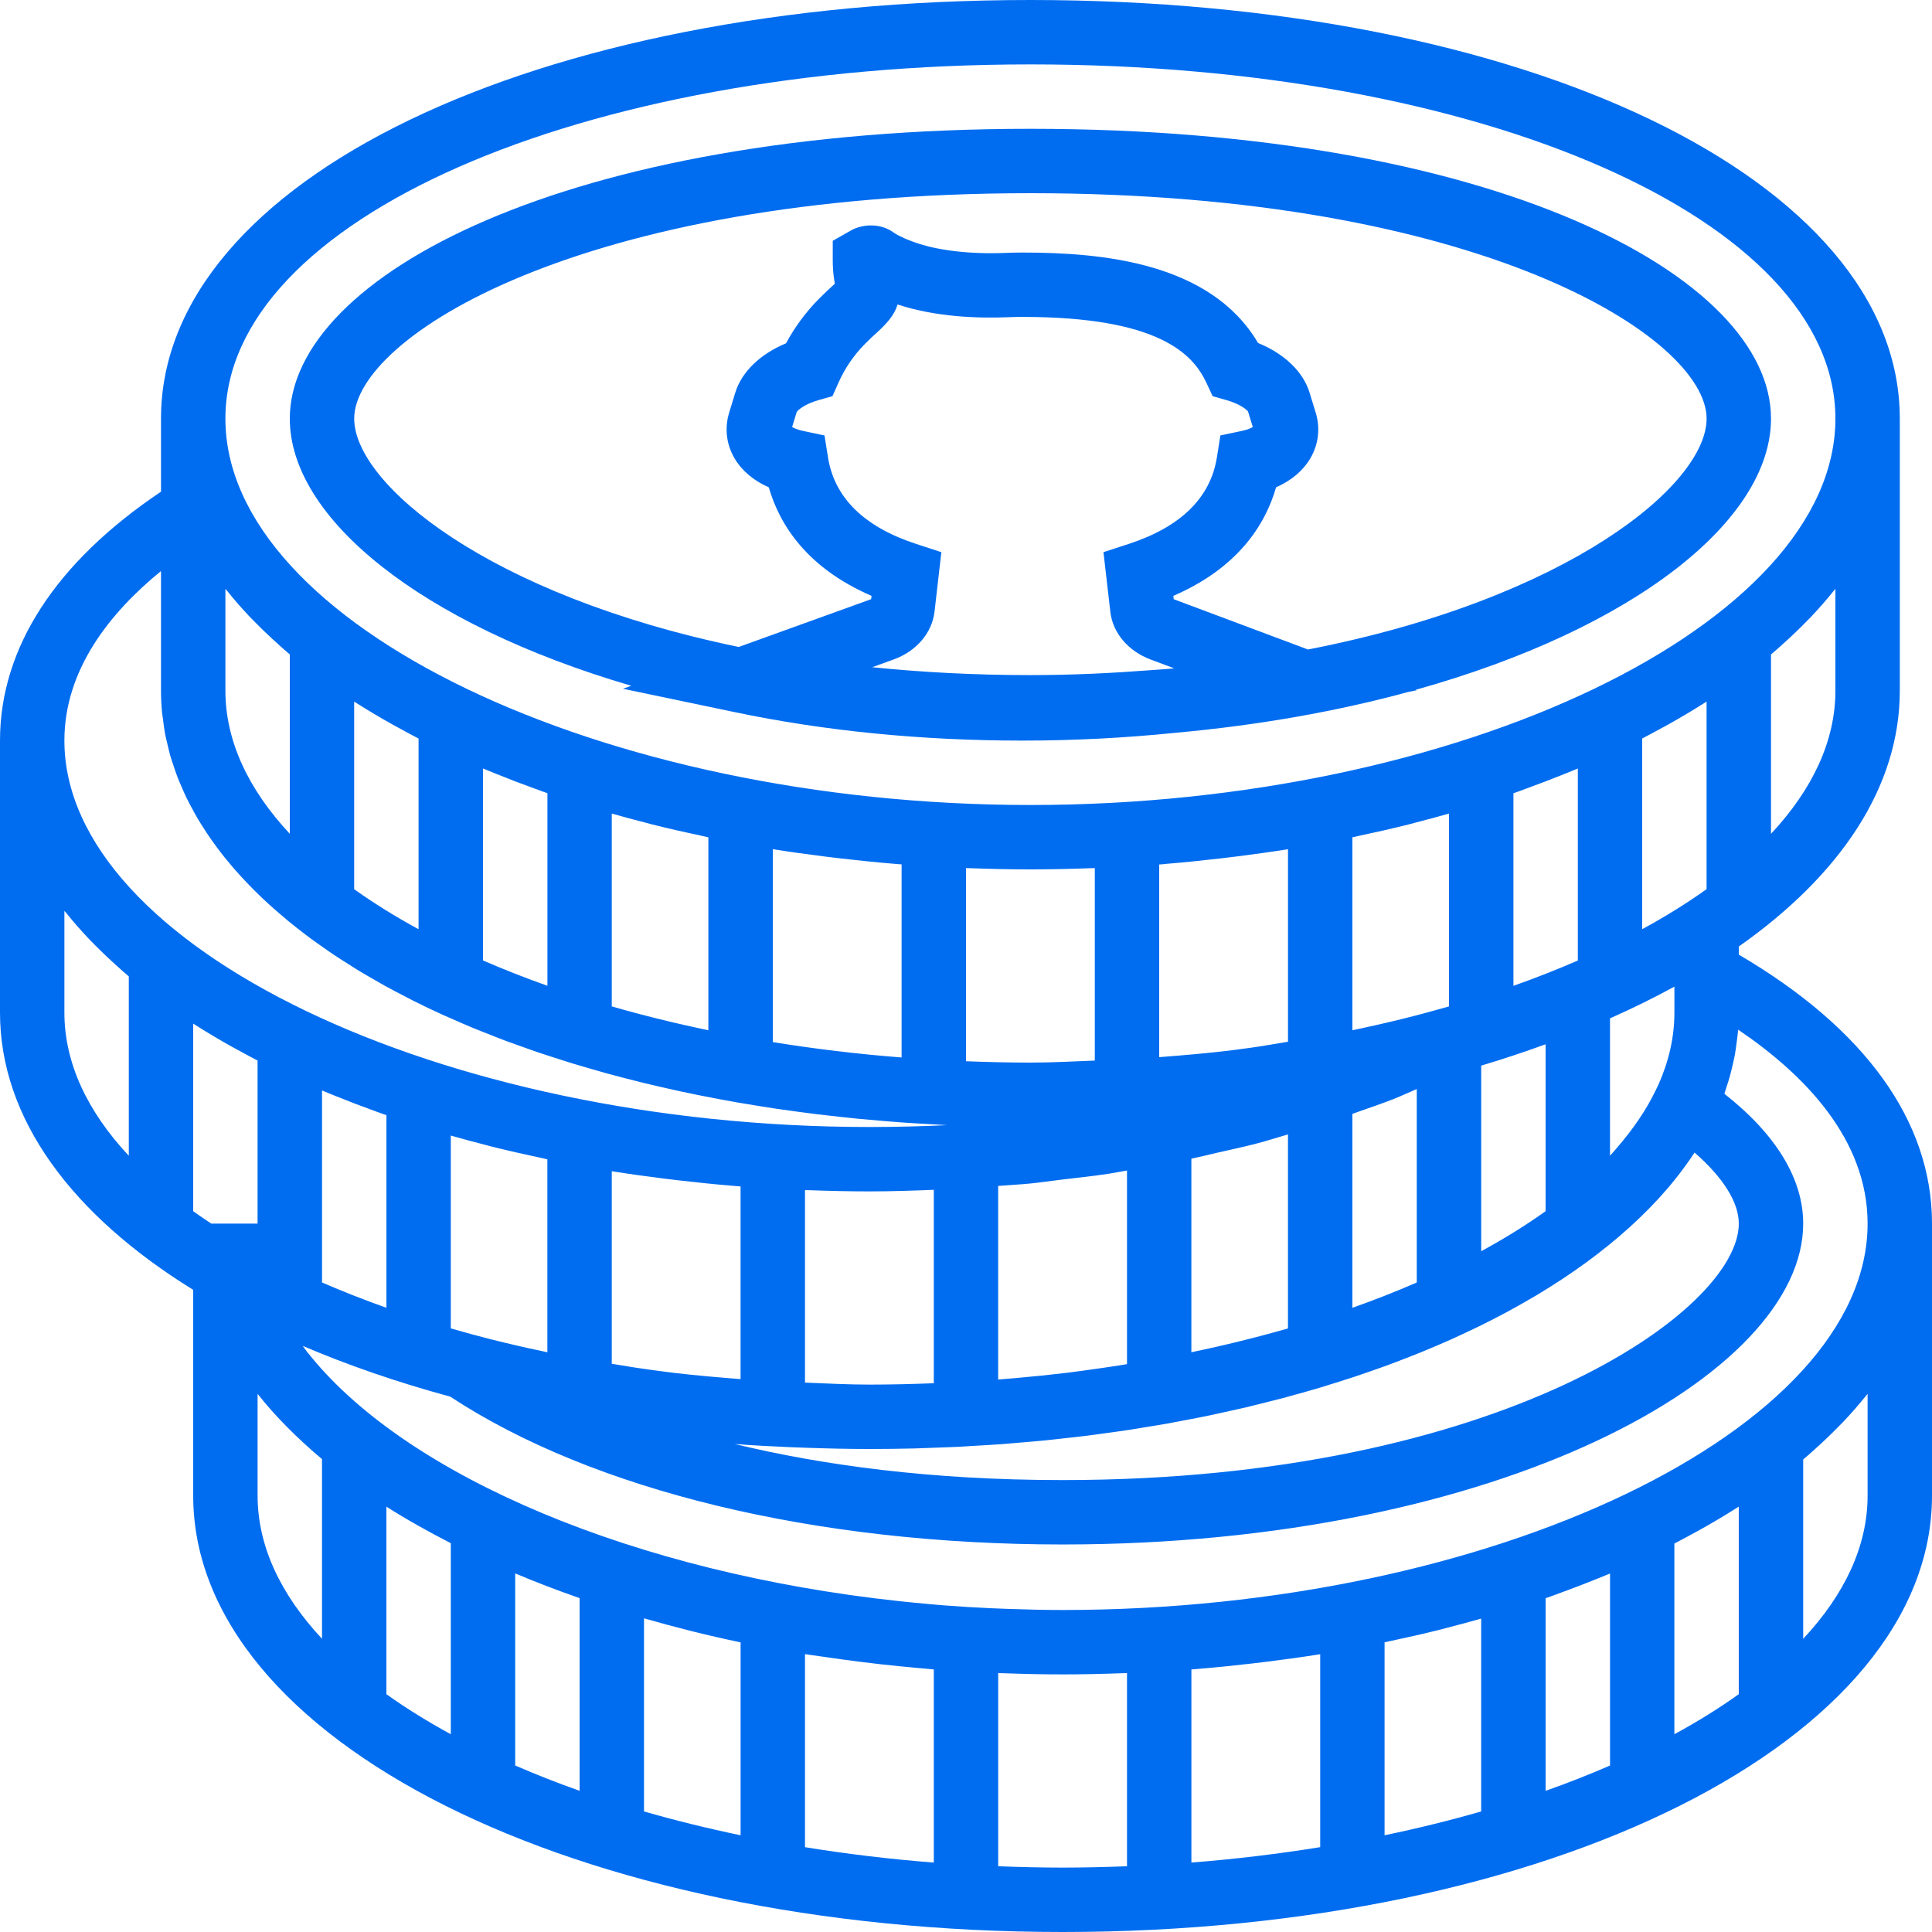
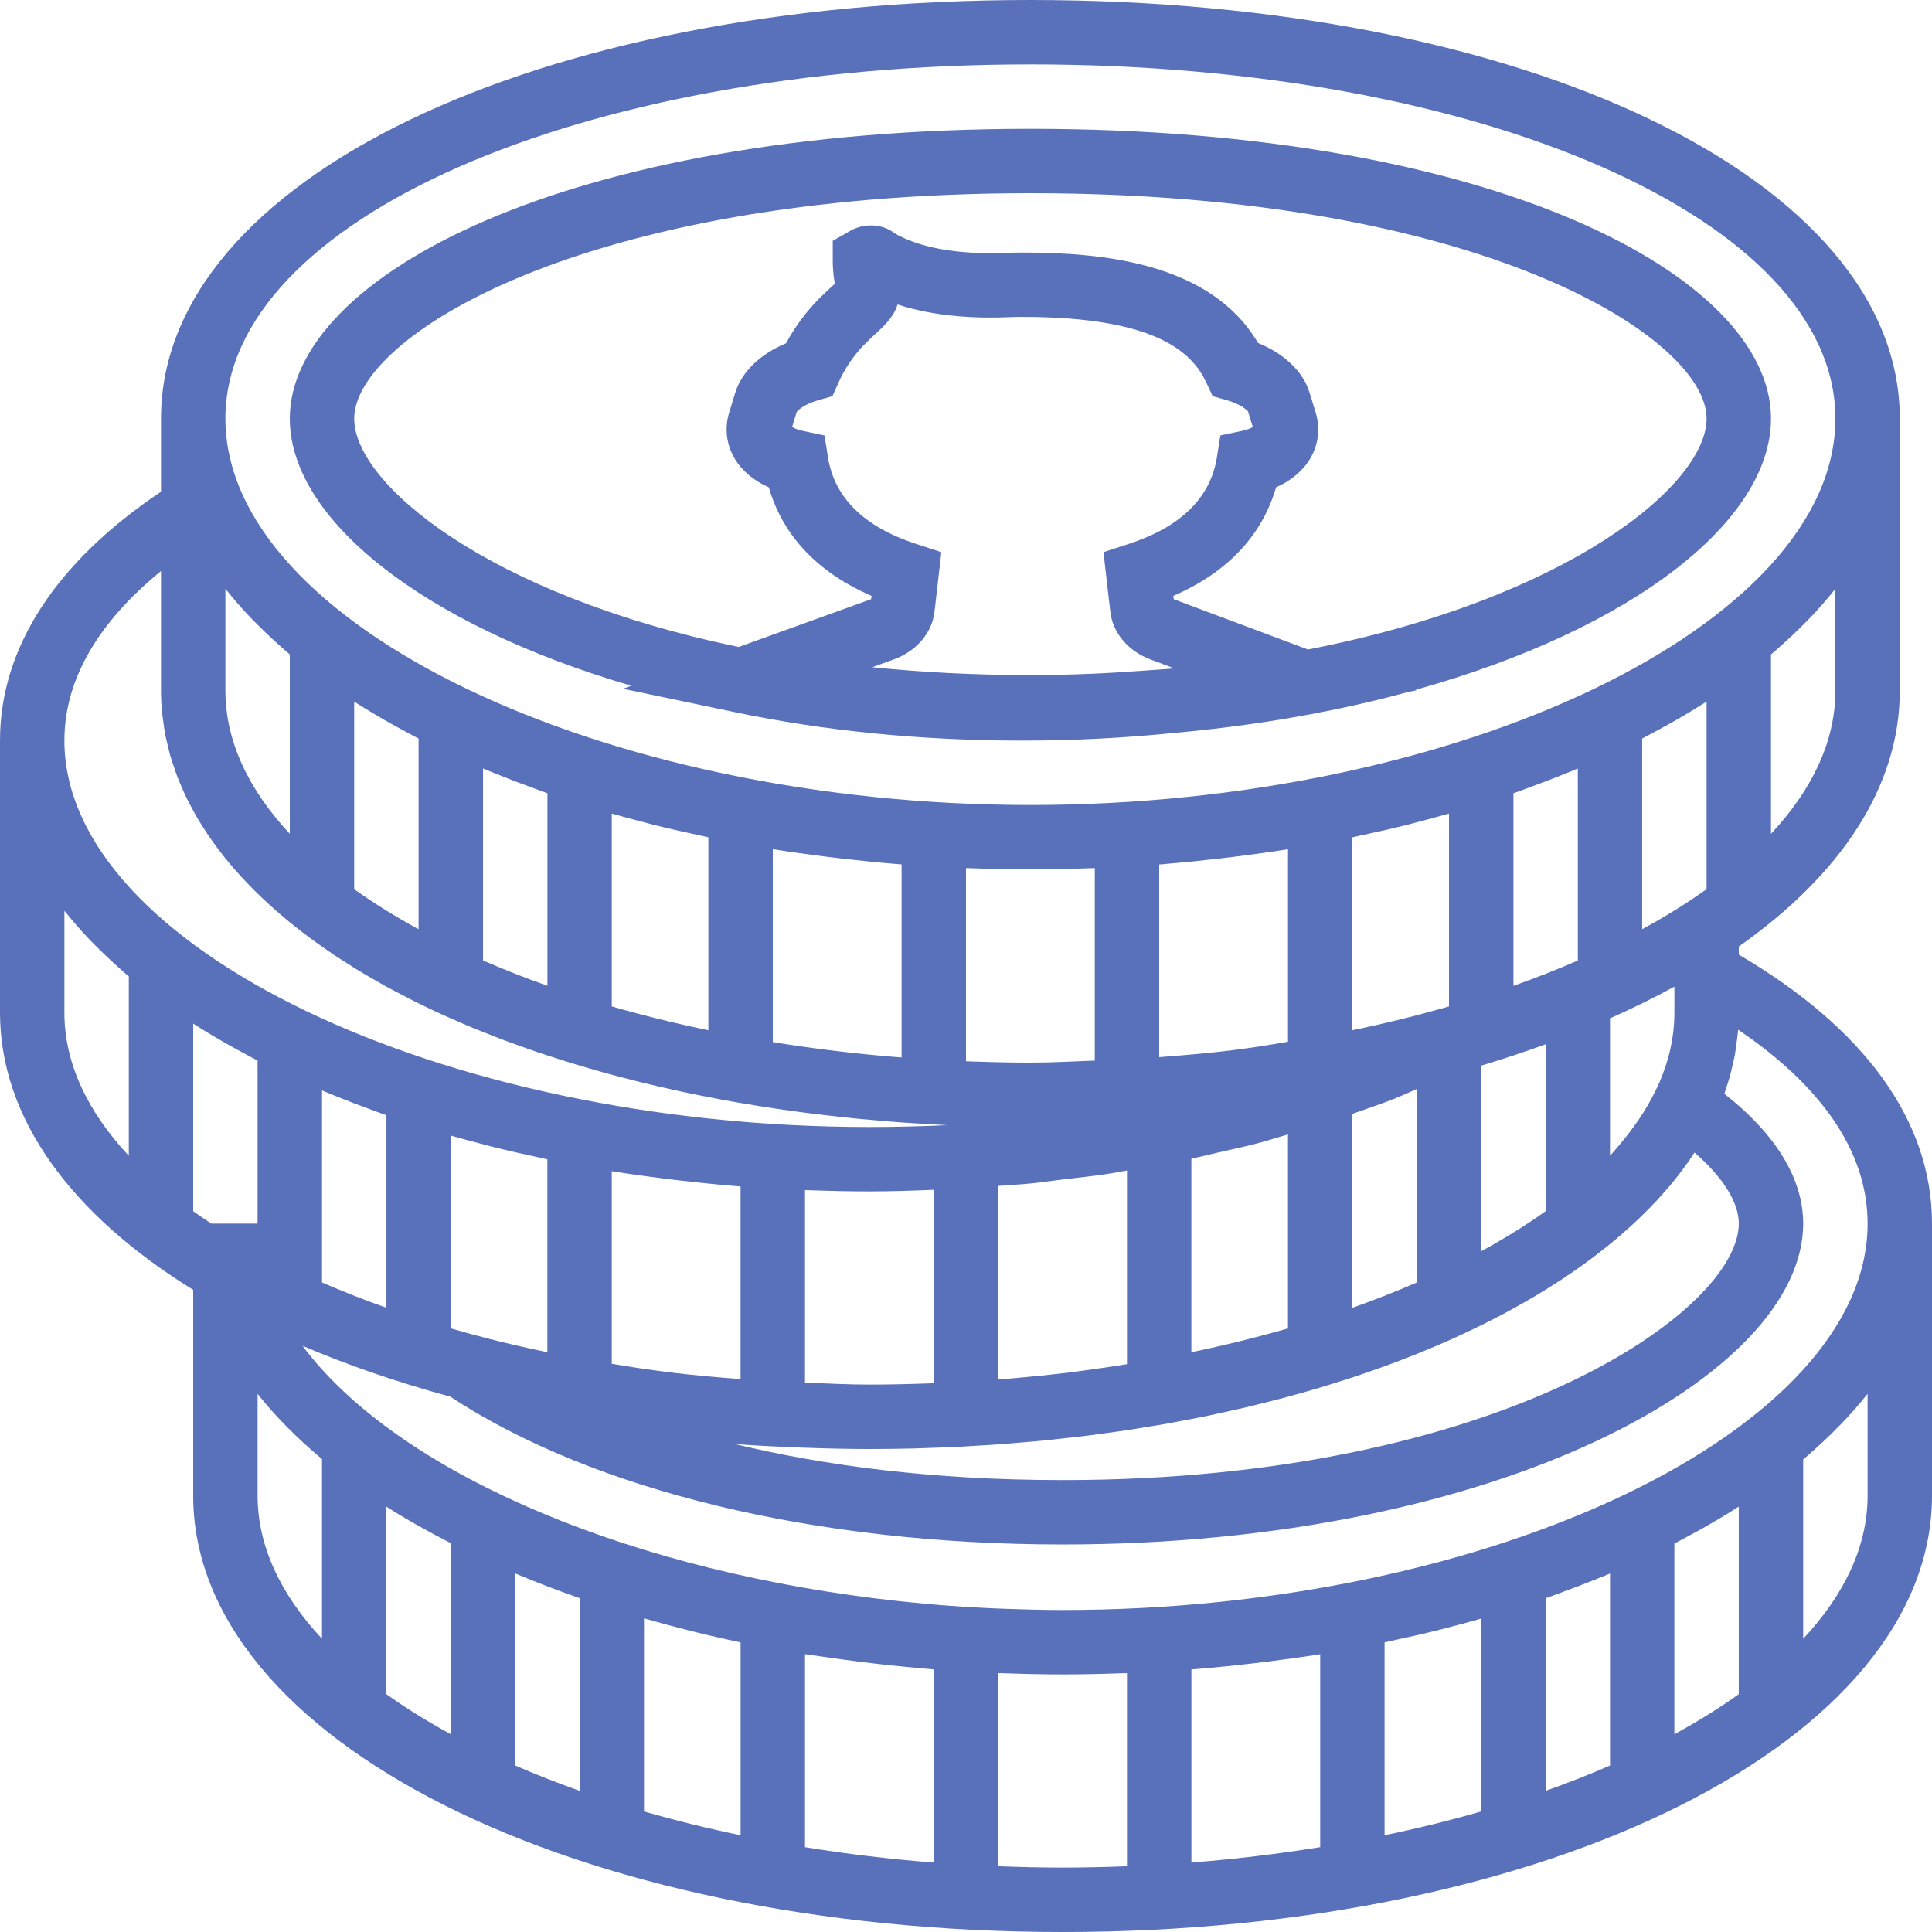
<svg xmlns="http://www.w3.org/2000/svg" version="1.1" id="Capa_1" x="0px" y="0px" viewBox="0 0 60 60" style="enable-background:new 0 0 60 60;" xml:space="preserve" width="512px" height="512px">
  <g>
-     <path d="M19.603,21.297l-0.257,0.093l3.45,0.722C25.606,22.702,28.621,23,31.753,23c1.615,0,3.197-0.084,4.737-0.241   c2.638-0.238,5.064-0.677,7.235-1.267l0.273-0.056l-0.034-0.013C50.783,19.518,55,16.143,55,13c0-4.424-8.603-9-23-9S9,8.576,9,13   C9,16.076,13.04,19.372,19.603,21.297z M28.46,16.895c-1.623-0.529-2.546-1.435-2.746-2.692l-0.108-0.679l-0.673-0.143   c-0.161-0.034-0.269-0.082-0.333-0.12l0.141-0.462c0.036-0.066,0.253-0.25,0.663-0.368l0.449-0.128l0.19-0.426   c0.198-0.444,0.472-0.845,0.813-1.19c0.15-0.152,0.274-0.265,0.374-0.356c0.329-0.3,0.544-0.551,0.646-0.875   c1.19,0.393,2.521,0.434,3.443,0.395c0.143-0.006,0.288-0.009,0.436-0.009c4.261,0,5.301,1.169,5.712,2.048l0.193,0.414   l0.439,0.125c0.412,0.117,0.631,0.302,0.66,0.352l0.148,0.481c-0.064,0.038-0.172,0.085-0.333,0.119L37.9,13.523l-0.108,0.68   c-0.2,1.257-1.124,2.163-2.746,2.692l-0.777,0.253l0.214,1.858c0.076,0.65,0.554,1.215,1.249,1.475l0.734,0.275   c-0.24,0.026-0.489,0.036-0.732,0.057c-1.193,0.091-2.426,0.153-3.735,0.153c-1.74,0-3.376-0.089-4.911-0.245l0.661-0.239   c0.709-0.256,1.197-0.825,1.273-1.484l0.213-1.85L28.46,16.895z M32,6c13.982,0,21,4.488,21,7c0,2.06-4.316,5.6-12.379,7.171   l-4.17-1.562l-0.012-0.104c2.005-0.868,2.854-2.203,3.191-3.371c0.47-0.206,0.837-0.515,1.064-0.9   c0.255-0.434,0.314-0.94,0.165-1.424l-0.189-0.616c-0.201-0.654-0.786-1.211-1.6-1.542c-1.476-2.507-4.854-2.809-7.317-2.809   c-0.175,0-0.348,0.004-0.518,0.011c-1.118,0.045-2.13-0.074-2.852-0.337c-0.407-0.148-0.569-0.251-0.619-0.288   c-0.416-0.308-0.952-0.268-1.299-0.093l-0.603,0.342v0.616c0,0.193,0.014,0.423,0.057,0.675c0.002,0.015,0.005,0.03,0.007,0.044   c-0.015,0.013-0.031,0.027-0.047,0.042c-0.119,0.109-0.267,0.244-0.446,0.425c-0.407,0.412-0.75,0.875-1.022,1.382   c-0.801,0.332-1.376,0.884-1.576,1.531l-0.189,0.617c-0.148,0.484-0.09,0.99,0.166,1.424c0.227,0.385,0.594,0.694,1.063,0.9   c0.337,1.168,1.187,2.503,3.191,3.371l-0.012,0.103l-4.112,1.484C15.155,18.481,11,15.024,11,13C11,10.488,18.018,6,32,6z" fill="#006DF0" />
-     <path d="M54,29.647v-0.252c3.155-2.219,5-4.954,5-7.947V13C59,5.589,47.393,0,32,0S5,5.589,5,13v2.27C1.738,17.456,0,20.116,0,23   v8.448c0,3.297,2.235,6.283,6,8.609v6.391C6,54.047,17.86,60,33,60s27-5.953,27-13.552V38C60,34.815,57.914,31.941,54,29.647z    M58,38c0,6.393-11.682,12-25,12c-0.575,0-1.146-0.015-1.714-0.035c-0.169-0.006-0.338-0.012-0.507-0.02   c-0.495-0.022-0.987-0.052-1.475-0.09c-0.318-0.025-0.633-0.055-0.948-0.086c-0.139-0.013-0.278-0.028-0.416-0.042   c-8.227-0.885-15.225-3.852-18.286-7.6c-0.04-0.05-0.083-0.099-0.122-0.15c-0.046-0.059-0.087-0.119-0.132-0.179   c1.407,0.6,2.938,1.13,4.581,1.575C18.42,46.293,25.327,47.965,33,47.965c13.554,0,23-5.252,23-9.965   c0-1.389-0.844-2.772-2.448-4.032c0.026-0.071,0.044-0.144,0.068-0.216c0.034-0.104,0.069-0.207,0.098-0.311   c0.034-0.121,0.062-0.242,0.09-0.364c0.024-0.105,0.049-0.21,0.069-0.316c0.023-0.123,0.038-0.247,0.054-0.37   c0.014-0.107,0.029-0.213,0.039-0.32c0.003-0.031,0.009-0.062,0.011-0.093C56.05,33.377,58,35.39,58,38z M37.131,51.836   c0.03-0.002,0.059-0.006,0.089-0.008c0.574-0.047,1.139-0.106,1.7-0.171c0.145-0.017,0.289-0.034,0.433-0.052   c0.555-0.07,1.106-0.145,1.647-0.232v5.992c-1.293,0.209-2.629,0.371-4,0.478v-5.997C37.043,51.842,37.087,51.84,37.131,51.836z    M43,51.005c0.057-0.012,0.11-0.026,0.166-0.038c0.538-0.114,1.07-0.234,1.59-0.365c0.068-0.017,0.134-0.036,0.202-0.054   c0.351-0.09,0.699-0.184,1.041-0.281v5.989c-0.961,0.277-1.963,0.524-3,0.74V51.005z M48,49.634   c0.054-0.019,0.107-0.037,0.16-0.056c0.076-0.027,0.148-0.055,0.224-0.082c0.413-0.149,0.817-0.305,1.214-0.465   c0.113-0.046,0.226-0.091,0.337-0.137c0.022-0.009,0.044-0.018,0.066-0.027v5.963c-0.638,0.277-1.304,0.54-2,0.786V49.634z    M52,47.936c0.172-0.088,0.338-0.18,0.505-0.27c0.097-0.052,0.194-0.104,0.289-0.157c0.386-0.216,0.761-0.438,1.12-0.666   c0.028-0.018,0.057-0.035,0.085-0.053v5.825c-0.608,0.434-1.276,0.85-2,1.243V47.936z M12,46.79c0.623,0.399,1.298,0.774,2,1.135   v5.933c-0.724-0.394-1.392-0.809-2-1.243V46.79z M6,31.79c0.028,0.018,0.057,0.035,0.085,0.053c0.36,0.228,0.734,0.45,1.12,0.666   c0.095,0.053,0.193,0.105,0.289,0.157c0.167,0.091,0.333,0.182,0.505,0.27V38H6.562C6.369,37.873,6.182,37.745,6,37.615V31.79z    M10.403,34.03c0.396,0.161,0.8,0.316,1.214,0.465c0.075,0.027,0.148,0.056,0.224,0.082c0.053,0.019,0.107,0.037,0.16,0.056v5.981   c-0.696-0.246-1.362-0.509-2-0.786v-5.963c0.022,0.009,0.044,0.018,0.066,0.027C10.177,33.94,10.29,33.985,10.403,34.03z    M15.243,35.601c0.52,0.131,1.052,0.251,1.59,0.365c0.056,0.012,0.11,0.026,0.166,0.038v5.991c-0.057-0.012-0.114-0.024-0.17-0.036   c-0.537-0.113-1.065-0.235-1.584-0.366c-0.423-0.107-0.837-0.221-1.245-0.338v-5.989c0.342,0.098,0.69,0.191,1.041,0.281   C15.109,35.565,15.175,35.584,15.243,35.601z M21.079,36.657c0.561,0.065,1.127,0.124,1.7,0.171   c0.03,0.002,0.059,0.006,0.089,0.008c0.043,0.003,0.087,0.006,0.131,0.009v5.984c-0.688-0.053-1.373-0.112-2.048-0.191   c-0.326-0.038-0.647-0.085-0.969-0.129c-0.332-0.046-0.655-0.104-0.983-0.156v-5.98c0.541,0.087,1.092,0.163,1.647,0.232   C20.791,36.623,20.935,36.64,21.079,36.657z M27,37c0.671,0,1.336-0.023,2-0.049v6.007c-0.021,0.001-0.042,0.002-0.063,0.002   C28.295,42.984,27.651,43,27,43c-0.67,0-1.334-0.036-2-0.062V36.96c0.044,0.002,0.09,0.001,0.134,0.003   C25.751,36.985,26.372,37,27,37z M7,18.289c0.016,0.02,0.035,0.039,0.051,0.058c0.222,0.277,0.461,0.55,0.715,0.818   c0.057,0.06,0.117,0.118,0.175,0.177c0.226,0.229,0.463,0.454,0.711,0.676c0.059,0.053,0.115,0.106,0.176,0.158   C8.886,20.226,8.942,20.275,9,20.323v5.571c-1.285-1.376-2-2.881-2-4.446V18.289z M11,21.79c0.028,0.018,0.057,0.035,0.085,0.053   c0.36,0.228,0.734,0.45,1.12,0.666c0.095,0.053,0.193,0.105,0.289,0.157c0.167,0.091,0.333,0.182,0.505,0.27v5.922   c-0.724-0.394-1.392-0.809-2-1.243V21.79z M15,23.866c0.022,0.009,0.044,0.018,0.066,0.027c0.111,0.047,0.224,0.092,0.337,0.137   c0.396,0.161,0.8,0.316,1.214,0.465c0.075,0.027,0.148,0.056,0.224,0.082c0.053,0.019,0.107,0.037,0.16,0.056v5.981   c-0.696-0.246-1.362-0.509-2-0.786V23.866z M19,25.266c0.342,0.098,0.69,0.191,1.041,0.281c0.068,0.018,0.134,0.037,0.202,0.054   c0.52,0.131,1.052,0.251,1.59,0.365c0.056,0.012,0.11,0.026,0.166,0.038v5.991c-1.037-0.216-2.039-0.463-3-0.74V25.266z M24,26.372   c0.541,0.087,1.092,0.163,1.647,0.232c0.144,0.018,0.288,0.035,0.433,0.052c0.561,0.065,1.127,0.124,1.7,0.171   c0.03,0.002,0.059,0.006,0.089,0.008c0.043,0.003,0.087,0.006,0.131,0.009v5.997c-1.371-0.107-2.707-0.268-4-0.478V26.372z M32,27   c0.628,0,1.249-0.015,1.866-0.037c0.044-0.002,0.09-0.001,0.134-0.003v5.977C33.334,32.963,32.671,33,32,33   c-0.673,0-1.339-0.017-2-0.042V26.96c0.044,0.002,0.09,0.001,0.134,0.003C30.751,26.985,31.372,27,32,27z M36.22,26.828   c0.574-0.047,1.139-0.106,1.7-0.171c0.145-0.017,0.289-0.034,0.433-0.052c0.555-0.07,1.106-0.145,1.647-0.232v5.979   c-0.376,0.06-0.744,0.13-1.126,0.182c-0.2,0.027-0.398,0.056-0.6,0.081c-0.749,0.092-1.51,0.157-2.274,0.216v-5.984   c0.043-0.003,0.087-0.006,0.131-0.009C36.161,26.834,36.19,26.83,36.22,26.828z M43.757,25.601   c0.068-0.017,0.134-0.036,0.202-0.054c0.351-0.09,0.699-0.184,1.041-0.281v5.989c-0.128,0.037-0.257,0.073-0.386,0.108   c-0.001,0-0.003,0-0.004,0.001c-0.224,0.062-0.45,0.124-0.678,0.183c-0.551,0.142-1.111,0.273-1.681,0.395   c-0.084,0.018-0.167,0.036-0.251,0.053v-5.991c0.057-0.012,0.11-0.026,0.166-0.038C42.705,25.852,43.237,25.732,43.757,25.601z    M47.384,24.496c0.413-0.149,0.817-0.305,1.214-0.465c0.113-0.046,0.226-0.091,0.337-0.137c0.022-0.009,0.044-0.018,0.066-0.027   v5.963c-0.638,0.277-1.304,0.54-2,0.786v-5.981c0.054-0.019,0.107-0.037,0.16-0.056C47.236,24.551,47.309,24.523,47.384,24.496z    M51.794,22.508c0.386-0.216,0.761-0.438,1.12-0.666c0.028-0.018,0.057-0.035,0.085-0.053v5.825c-0.608,0.434-1.276,0.85-2,1.243   v-5.922c0.172-0.088,0.338-0.18,0.505-0.27C51.602,22.613,51.699,22.561,51.794,22.508z M24.527,44.943   c0.038,0.002,0.076,0.003,0.113,0.004c0.042,0.002,0.085,0.003,0.128,0.005c0.084,0.003,0.168,0.006,0.252,0.009   C25.674,44.984,26.332,45,27,45c0.468,0,0.932-0.006,1.393-0.017c0.151-0.004,0.299-0.011,0.449-0.016   c0.062-0.002,0.124-0.005,0.187-0.007c0.091-0.003,0.183-0.006,0.274-0.01c0.155-0.006,0.311-0.01,0.465-0.018   c0.18-0.009,0.358-0.022,0.537-0.033c0.271-0.016,0.543-0.03,0.811-0.05c0.197-0.015,0.391-0.033,0.587-0.05   c0.248-0.021,0.497-0.041,0.742-0.065c0.196-0.019,0.388-0.043,0.582-0.064c0.241-0.027,0.484-0.052,0.723-0.082   c0.196-0.024,0.388-0.053,0.582-0.079c0.232-0.032,0.464-0.062,0.693-0.097c0.195-0.029,0.386-0.062,0.578-0.094   c0.225-0.037,0.45-0.072,0.672-0.112c0.192-0.034,0.38-0.072,0.57-0.108c0.216-0.041,0.434-0.082,0.647-0.126   c0.19-0.039,0.377-0.082,0.565-0.123c0.209-0.046,0.418-0.091,0.624-0.139c0.185-0.044,0.367-0.09,0.549-0.136   c0.204-0.051,0.408-0.101,0.608-0.154c0.178-0.047,0.352-0.097,0.528-0.146c0.199-0.056,0.399-0.111,0.595-0.17   c0.174-0.052,0.345-0.106,0.516-0.16c0.191-0.06,0.381-0.119,0.568-0.181c0.17-0.056,0.337-0.115,0.504-0.173   c0.183-0.064,0.366-0.127,0.545-0.193c0.165-0.06,0.326-0.123,0.487-0.185c0.176-0.068,0.352-0.136,0.524-0.206   c0.157-0.064,0.311-0.13,0.466-0.195c0.17-0.073,0.341-0.145,0.507-0.22c0.15-0.067,0.297-0.136,0.444-0.205   c0.163-0.076,0.325-0.153,0.485-0.232c0.144-0.071,0.286-0.144,0.427-0.217c0.154-0.08,0.308-0.16,0.458-0.242   c0.138-0.075,0.273-0.151,0.407-0.227c0.147-0.084,0.293-0.168,0.436-0.253c0.13-0.078,0.257-0.156,0.383-0.236   c0.14-0.088,0.278-0.176,0.413-0.265c0.122-0.081,0.242-0.163,0.361-0.245c0.131-0.091,0.261-0.183,0.388-0.276   c0.114-0.083,0.226-0.168,0.336-0.253c0.123-0.095,0.244-0.19,0.363-0.287c0.106-0.086,0.21-0.173,0.313-0.261   c0.114-0.098,0.226-0.197,0.336-0.296c0.098-0.089,0.194-0.178,0.288-0.269c0.105-0.101,0.207-0.203,0.308-0.305   c0.09-0.092,0.178-0.184,0.264-0.277c0.095-0.104,0.187-0.208,0.278-0.313c0.081-0.095,0.162-0.19,0.239-0.286   c0.086-0.106,0.168-0.214,0.248-0.322c0.072-0.097,0.144-0.194,0.212-0.292c0.055-0.079,0.109-0.158,0.161-0.238   C53.51,36.563,54,37.339,54,38c0,2.704-7.412,7.965-21,7.965c-4.115,0-7.484-0.469-10.179-1.12   C23.383,44.888,23.953,44.918,24.527,44.943z M42,40.615v-6.022c0.064-0.023,0.127-0.046,0.191-0.069   c0.367-0.131,0.742-0.255,1.097-0.396c0.244-0.097,0.472-0.206,0.711-0.308v6.009C43.362,40.106,42.696,40.369,42,40.615z    M37.783,35.803c0.419-0.096,0.844-0.185,1.253-0.292c0.328-0.086,0.641-0.188,0.963-0.281v6.025c-0.961,0.277-1.963,0.524-3,0.74   v-6.01C37.265,35.929,37.522,35.863,37.783,35.803z M46,38.858v-5.764c0.689-0.206,1.354-0.428,2-0.663v5.184   C47.392,38.049,46.724,38.464,46,38.858z M31.986,36.756c0.33-0.033,0.652-0.082,0.979-0.121c0.482-0.057,0.968-0.108,1.443-0.18   c0.2-0.03,0.393-0.071,0.592-0.104v6.014c-0.084,0.014-0.169,0.027-0.253,0.041c-0.299,0.046-0.6,0.091-0.904,0.132   c-0.235,0.032-0.469,0.066-0.707,0.095c-0.517,0.062-1.04,0.116-1.568,0.162c-0.175,0.016-0.35,0.031-0.526,0.045   c-0.014,0.001-0.029,0.002-0.043,0.003v-6.013C31.328,36.803,31.66,36.788,31.986,36.756z M52,31.448   c0,0.761-0.172,1.507-0.493,2.231l-0.091,0.188c-0.297,0.617-0.709,1.212-1.206,1.786c-0.06,0.068-0.115,0.137-0.178,0.204   c-0.01,0.011-0.022,0.021-0.032,0.032v-4.263c0.7-0.311,1.369-0.639,2-0.985V31.448z M16,48.864c0.643,0.271,1.31,0.527,2,0.767   v5.984c-0.696-0.246-1.362-0.509-2-0.786V48.864z M20,50.259c0.968,0.277,1.964,0.531,3,0.746v5.991   c-1.037-0.216-2.039-0.463-3-0.74V50.259z M25,51.371c0.156,0.025,0.318,0.044,0.476,0.068c0.239,0.036,0.48,0.07,0.721,0.102   c0.377,0.051,0.755,0.099,1.138,0.142c0.381,0.043,0.764,0.081,1.15,0.116c0.172,0.015,0.342,0.032,0.515,0.046v5.999   c-1.371-0.107-2.707-0.268-4-0.478V51.371z M57,18.289v3.16c0,1.565-0.715,3.07-2,4.446v-5.571   c0.058-0.048,0.114-0.097,0.171-0.146c0.06-0.052,0.117-0.106,0.176-0.158c0.249-0.222,0.486-0.447,0.711-0.676   c0.058-0.059,0.119-0.118,0.175-0.177c0.255-0.268,0.493-0.541,0.715-0.818C56.965,18.327,56.984,18.308,57,18.289z M32,2   c14.019,0,25,4.832,25,11c0,6.393-11.682,12-25,12S7,19.393,7,13C7,6.832,17.981,2,32,2z M5,17.734v3.714   c0,0.231,0.012,0.46,0.034,0.688c0.007,0.076,0.022,0.151,0.031,0.227c0.019,0.151,0.038,0.302,0.066,0.452   c0.017,0.089,0.041,0.177,0.062,0.266c0.031,0.134,0.061,0.269,0.099,0.402c0.027,0.094,0.061,0.187,0.092,0.281   c0.041,0.125,0.082,0.25,0.13,0.374c0.037,0.097,0.08,0.192,0.121,0.288c0.051,0.119,0.103,0.239,0.16,0.357   c0.047,0.096,0.098,0.191,0.149,0.286c0.062,0.116,0.124,0.231,0.191,0.345c0.056,0.095,0.116,0.19,0.176,0.284   c0.071,0.112,0.144,0.223,0.22,0.334c0.065,0.094,0.134,0.188,0.203,0.281c0.081,0.108,0.163,0.216,0.249,0.323   c0.074,0.092,0.151,0.184,0.229,0.276c0.09,0.106,0.183,0.21,0.279,0.314c0.082,0.09,0.166,0.179,0.252,0.268   c0.1,0.103,0.204,0.205,0.309,0.307c0.09,0.087,0.18,0.174,0.274,0.259c0.11,0.1,0.223,0.2,0.338,0.298   c0.098,0.084,0.195,0.169,0.296,0.252c0.119,0.098,0.244,0.194,0.368,0.291c0.104,0.081,0.207,0.162,0.315,0.241   c0.13,0.096,0.265,0.19,0.4,0.284c0.11,0.077,0.217,0.154,0.33,0.229c0.142,0.095,0.29,0.188,0.438,0.281   c0.113,0.071,0.223,0.144,0.339,0.214c0.159,0.097,0.325,0.19,0.49,0.285c0.111,0.063,0.218,0.128,0.331,0.19   c0.205,0.113,0.417,0.222,0.629,0.331c0.079,0.041,0.155,0.083,0.235,0.123c0.293,0.147,0.593,0.29,0.899,0.43   c0.106,0.048,0.217,0.094,0.325,0.142c0.206,0.091,0.411,0.182,0.623,0.27c0.131,0.054,0.267,0.106,0.4,0.159   c0.194,0.077,0.387,0.155,0.586,0.23c0.146,0.055,0.295,0.107,0.443,0.16c0.193,0.069,0.385,0.139,0.581,0.206   c0.155,0.053,0.313,0.103,0.471,0.154c0.196,0.064,0.391,0.127,0.59,0.188c0.163,0.05,0.329,0.098,0.494,0.146   c0.199,0.058,0.399,0.116,0.601,0.172c0.17,0.047,0.341,0.091,0.513,0.136c0.204,0.053,0.408,0.106,0.615,0.156   c0.175,0.043,0.352,0.084,0.53,0.125c0.21,0.048,0.421,0.096,0.634,0.142c0.18,0.039,0.361,0.076,0.542,0.113   c0.216,0.044,0.432,0.086,0.651,0.127c0.183,0.034,0.367,0.068,0.552,0.1c0.223,0.039,0.449,0.076,0.675,0.112   c0.185,0.03,0.371,0.059,0.558,0.087c0.23,0.034,0.463,0.066,0.696,0.097c0.187,0.025,0.374,0.05,0.563,0.073   c0.24,0.029,0.482,0.056,0.724,0.082c0.186,0.02,0.371,0.041,0.558,0.059c0.25,0.024,0.502,0.045,0.754,0.066   c0.186,0.015,0.37,0.032,0.557,0.045c0.263,0.019,0.529,0.034,0.795,0.049c0.177,0.01,0.353,0.022,0.532,0.031   c0.038,0.002,0.075,0.005,0.113,0.007C28.613,34.98,27.809,35,27,35C13.682,35,2,29.393,2,23C2,20.797,3.415,19.027,5,17.734z    M2,31.448v-3.16c0.016,0.02,0.035,0.039,0.051,0.058c0.222,0.277,0.461,0.55,0.715,0.818c0.057,0.06,0.117,0.118,0.175,0.177   c0.226,0.229,0.463,0.454,0.711,0.676c0.059,0.053,0.115,0.106,0.176,0.158C3.886,30.226,3.942,30.275,4,30.323v5.571   C2.715,34.518,2,33.013,2,31.448z M8,46.448v-3.16c0.558,0.707,1.235,1.382,2,2.026v5.579C8.715,49.518,8,48.013,8,46.448z    M31,57.958V51.96c0.048,0.002,0.097,0.001,0.145,0.003C31.759,51.985,32.377,52,33,52c0.628,0,1.249-0.015,1.866-0.037   c0.044-0.002,0.09-0.001,0.134-0.003v5.998C34.339,57.983,33.673,58,33,58S31.661,57.983,31,57.958z M58,43.289v3.16   c0,1.565-0.715,3.07-2,4.446v-5.571c0.058-0.048,0.114-0.097,0.171-0.146c0.06-0.052,0.117-0.106,0.176-0.158   c0.249-0.222,0.486-0.447,0.711-0.676c0.058-0.059,0.119-0.118,0.175-0.177c0.255-0.268,0.493-0.541,0.715-0.818   C57.965,43.327,57.984,43.308,58,43.289z" fill="#006DF0" />
+     <path d="M19.603,21.297l-0.257,0.093l3.45,0.722C25.606,22.702,28.621,23,31.753,23c1.615,0,3.197-0.084,4.737-0.241   c2.638-0.238,5.064-0.677,7.235-1.267l0.273-0.056l-0.034-0.013C50.783,19.518,55,16.143,55,13c0-4.424-8.603-9-23-9S9,8.576,9,13   C9,16.076,13.04,19.372,19.603,21.297z M28.46,16.895c-1.623-0.529-2.546-1.435-2.746-2.692l-0.108-0.679l-0.673-0.143   c-0.161-0.034-0.269-0.082-0.333-0.12l0.141-0.462c0.036-0.066,0.253-0.25,0.663-0.368l0.449-0.128l0.19-0.426   c0.198-0.444,0.472-0.845,0.813-1.19c0.15-0.152,0.274-0.265,0.374-0.356c0.329-0.3,0.544-0.551,0.646-0.875   c1.19,0.393,2.521,0.434,3.443,0.395c0.143-0.006,0.288-0.009,0.436-0.009c4.261,0,5.301,1.169,5.712,2.048l0.193,0.414   l0.439,0.125c0.412,0.117,0.631,0.302,0.66,0.352l0.148,0.481c-0.064,0.038-0.172,0.085-0.333,0.119L37.9,13.523l-0.108,0.68   c-0.2,1.257-1.124,2.163-2.746,2.692l-0.777,0.253l0.214,1.858c0.076,0.65,0.554,1.215,1.249,1.475l0.734,0.275   c-0.24,0.026-0.489,0.036-0.732,0.057c-1.193,0.091-2.426,0.153-3.735,0.153c-1.74,0-3.376-0.089-4.911-0.245l0.661-0.239   c0.709-0.256,1.197-0.825,1.273-1.484l0.213-1.85L28.46,16.895z M32,6c13.982,0,21,4.488,21,7c0,2.06-4.316,5.6-12.379,7.171   l-4.17-1.562l-0.012-0.104c2.005-0.868,2.854-2.203,3.191-3.371c0.47-0.206,0.837-0.515,1.064-0.9   c0.255-0.434,0.314-0.94,0.165-1.424l-0.189-0.616c-0.201-0.654-0.786-1.211-1.6-1.542c-1.476-2.507-4.854-2.809-7.317-2.809   c-0.175,0-0.348,0.004-0.518,0.011c-1.118,0.045-2.13-0.074-2.852-0.337c-0.407-0.148-0.569-0.251-0.619-0.288   c-0.416-0.308-0.952-0.268-1.299-0.093l-0.603,0.342v0.616c0,0.193,0.014,0.423,0.057,0.675c0.002,0.015,0.005,0.03,0.007,0.044   c-0.015,0.013-0.031,0.027-0.047,0.042c-0.119,0.109-0.267,0.244-0.446,0.425c-0.407,0.412-0.75,0.875-1.022,1.382   c-0.801,0.332-1.376,0.884-1.576,1.531l-0.189,0.617c-0.148,0.484-0.09,0.99,0.166,1.424c0.227,0.385,0.594,0.694,1.063,0.9   c0.337,1.168,1.187,2.503,3.191,3.371l-0.012,0.103l-4.112,1.484C15.155,18.481,11,15.024,11,13C11,10.488,18.018,6,32,6z" fill="#5971bb" />
+     <path d="M54,29.647v-0.252c3.155-2.219,5-4.954,5-7.947V13C59,5.589,47.393,0,32,0S5,5.589,5,13v2.27C1.738,17.456,0,20.116,0,23   v8.448c0,3.297,2.235,6.283,6,8.609v6.391C6,54.047,17.86,60,33,60s27-5.953,27-13.552V38C60,34.815,57.914,31.941,54,29.647z    M58,38c0,6.393-11.682,12-25,12c-0.575,0-1.146-0.015-1.714-0.035c-0.169-0.006-0.338-0.012-0.507-0.02   c-0.495-0.022-0.987-0.052-1.475-0.09c-0.318-0.025-0.633-0.055-0.948-0.086c-0.139-0.013-0.278-0.028-0.416-0.042   c-8.227-0.885-15.225-3.852-18.286-7.6c-0.04-0.05-0.083-0.099-0.122-0.15c-0.046-0.059-0.087-0.119-0.132-0.179   c1.407,0.6,2.938,1.13,4.581,1.575C18.42,46.293,25.327,47.965,33,47.965c13.554,0,23-5.252,23-9.965   c0-1.389-0.844-2.772-2.448-4.032c0.026-0.071,0.044-0.144,0.068-0.216c0.034-0.104,0.069-0.207,0.098-0.311   c0.034-0.121,0.062-0.242,0.09-0.364c0.024-0.105,0.049-0.21,0.069-0.316c0.023-0.123,0.038-0.247,0.054-0.37   c0.014-0.107,0.029-0.213,0.039-0.32c0.003-0.031,0.009-0.062,0.011-0.093C56.05,33.377,58,35.39,58,38z M37.131,51.836   c0.03-0.002,0.059-0.006,0.089-0.008c0.574-0.047,1.139-0.106,1.7-0.171c0.145-0.017,0.289-0.034,0.433-0.052   c0.555-0.07,1.106-0.145,1.647-0.232v5.992c-1.293,0.209-2.629,0.371-4,0.478v-5.997C37.043,51.842,37.087,51.84,37.131,51.836z    M43,51.005c0.057-0.012,0.11-0.026,0.166-0.038c0.538-0.114,1.07-0.234,1.59-0.365c0.068-0.017,0.134-0.036,0.202-0.054   c0.351-0.09,0.699-0.184,1.041-0.281v5.989c-0.961,0.277-1.963,0.524-3,0.74V51.005z M48,49.634   c0.054-0.019,0.107-0.037,0.16-0.056c0.076-0.027,0.148-0.055,0.224-0.082c0.413-0.149,0.817-0.305,1.214-0.465   c0.113-0.046,0.226-0.091,0.337-0.137c0.022-0.009,0.044-0.018,0.066-0.027v5.963c-0.638,0.277-1.304,0.54-2,0.786V49.634z    M52,47.936c0.172-0.088,0.338-0.18,0.505-0.27c0.097-0.052,0.194-0.104,0.289-0.157c0.386-0.216,0.761-0.438,1.12-0.666   c0.028-0.018,0.057-0.035,0.085-0.053v5.825c-0.608,0.434-1.276,0.85-2,1.243V47.936z M12,46.79c0.623,0.399,1.298,0.774,2,1.135   v5.933c-0.724-0.394-1.392-0.809-2-1.243V46.79z M6,31.79c0.028,0.018,0.057,0.035,0.085,0.053c0.36,0.228,0.734,0.45,1.12,0.666   c0.095,0.053,0.193,0.105,0.289,0.157c0.167,0.091,0.333,0.182,0.505,0.27V38H6.562C6.369,37.873,6.182,37.745,6,37.615V31.79z    M10.403,34.03c0.396,0.161,0.8,0.316,1.214,0.465c0.075,0.027,0.148,0.056,0.224,0.082c0.053,0.019,0.107,0.037,0.16,0.056v5.981   c-0.696-0.246-1.362-0.509-2-0.786v-5.963c0.022,0.009,0.044,0.018,0.066,0.027C10.177,33.94,10.29,33.985,10.403,34.03z    M15.243,35.601c0.52,0.131,1.052,0.251,1.59,0.365c0.056,0.012,0.11,0.026,0.166,0.038v5.991c-0.057-0.012-0.114-0.024-0.17-0.036   c-0.537-0.113-1.065-0.235-1.584-0.366c-0.423-0.107-0.837-0.221-1.245-0.338v-5.989c0.342,0.098,0.69,0.191,1.041,0.281   C15.109,35.565,15.175,35.584,15.243,35.601z M21.079,36.657c0.561,0.065,1.127,0.124,1.7,0.171   c0.03,0.002,0.059,0.006,0.089,0.008c0.043,0.003,0.087,0.006,0.131,0.009v5.984c-0.688-0.053-1.373-0.112-2.048-0.191   c-0.326-0.038-0.647-0.085-0.969-0.129c-0.332-0.046-0.655-0.104-0.983-0.156v-5.98c0.541,0.087,1.092,0.163,1.647,0.232   C20.791,36.623,20.935,36.64,21.079,36.657z M27,37c0.671,0,1.336-0.023,2-0.049v6.007c-0.021,0.001-0.042,0.002-0.063,0.002   C28.295,42.984,27.651,43,27,43c-0.67,0-1.334-0.036-2-0.062V36.96c0.044,0.002,0.09,0.001,0.134,0.003   C25.751,36.985,26.372,37,27,37z M7,18.289c0.016,0.02,0.035,0.039,0.051,0.058c0.222,0.277,0.461,0.55,0.715,0.818   c0.057,0.06,0.117,0.118,0.175,0.177c0.226,0.229,0.463,0.454,0.711,0.676c0.059,0.053,0.115,0.106,0.176,0.158   C8.886,20.226,8.942,20.275,9,20.323v5.571c-1.285-1.376-2-2.881-2-4.446V18.289z M11,21.79c0.028,0.018,0.057,0.035,0.085,0.053   c0.36,0.228,0.734,0.45,1.12,0.666c0.095,0.053,0.193,0.105,0.289,0.157c0.167,0.091,0.333,0.182,0.505,0.27v5.922   c-0.724-0.394-1.392-0.809-2-1.243V21.79z M15,23.866c0.022,0.009,0.044,0.018,0.066,0.027c0.111,0.047,0.224,0.092,0.337,0.137   c0.396,0.161,0.8,0.316,1.214,0.465c0.075,0.027,0.148,0.056,0.224,0.082c0.053,0.019,0.107,0.037,0.16,0.056v5.981   c-0.696-0.246-1.362-0.509-2-0.786V23.866z M19,25.266c0.342,0.098,0.69,0.191,1.041,0.281c0.068,0.018,0.134,0.037,0.202,0.054   c0.52,0.131,1.052,0.251,1.59,0.365c0.056,0.012,0.11,0.026,0.166,0.038v5.991c-1.037-0.216-2.039-0.463-3-0.74V25.266z M24,26.372   c0.541,0.087,1.092,0.163,1.647,0.232c0.144,0.018,0.288,0.035,0.433,0.052c0.561,0.065,1.127,0.124,1.7,0.171   c0.03,0.002,0.059,0.006,0.089,0.008c0.043,0.003,0.087,0.006,0.131,0.009v5.997c-1.371-0.107-2.707-0.268-4-0.478V26.372z M32,27   c0.628,0,1.249-0.015,1.866-0.037c0.044-0.002,0.09-0.001,0.134-0.003v5.977C33.334,32.963,32.671,33,32,33   c-0.673,0-1.339-0.017-2-0.042V26.96c0.044,0.002,0.09,0.001,0.134,0.003C30.751,26.985,31.372,27,32,27z M36.22,26.828   c0.574-0.047,1.139-0.106,1.7-0.171c0.145-0.017,0.289-0.034,0.433-0.052c0.555-0.07,1.106-0.145,1.647-0.232v5.979   c-0.376,0.06-0.744,0.13-1.126,0.182c-0.2,0.027-0.398,0.056-0.6,0.081c-0.749,0.092-1.51,0.157-2.274,0.216v-5.984   c0.043-0.003,0.087-0.006,0.131-0.009C36.161,26.834,36.19,26.83,36.22,26.828z M43.757,25.601   c0.068-0.017,0.134-0.036,0.202-0.054c0.351-0.09,0.699-0.184,1.041-0.281v5.989c-0.128,0.037-0.257,0.073-0.386,0.108   c-0.001,0-0.003,0-0.004,0.001c-0.224,0.062-0.45,0.124-0.678,0.183c-0.551,0.142-1.111,0.273-1.681,0.395   c-0.084,0.018-0.167,0.036-0.251,0.053v-5.991c0.057-0.012,0.11-0.026,0.166-0.038C42.705,25.852,43.237,25.732,43.757,25.601z    M47.384,24.496c0.413-0.149,0.817-0.305,1.214-0.465c0.113-0.046,0.226-0.091,0.337-0.137c0.022-0.009,0.044-0.018,0.066-0.027   v5.963c-0.638,0.277-1.304,0.54-2,0.786v-5.981c0.054-0.019,0.107-0.037,0.16-0.056C47.236,24.551,47.309,24.523,47.384,24.496z    M51.794,22.508c0.386-0.216,0.761-0.438,1.12-0.666c0.028-0.018,0.057-0.035,0.085-0.053v5.825c-0.608,0.434-1.276,0.85-2,1.243   v-5.922c0.172-0.088,0.338-0.18,0.505-0.27C51.602,22.613,51.699,22.561,51.794,22.508z M24.527,44.943   c0.038,0.002,0.076,0.003,0.113,0.004c0.042,0.002,0.085,0.003,0.128,0.005c0.084,0.003,0.168,0.006,0.252,0.009   C25.674,44.984,26.332,45,27,45c0.468,0,0.932-0.006,1.393-0.017c0.151-0.004,0.299-0.011,0.449-0.016   c0.062-0.002,0.124-0.005,0.187-0.007c0.091-0.003,0.183-0.006,0.274-0.01c0.155-0.006,0.311-0.01,0.465-0.018   c0.18-0.009,0.358-0.022,0.537-0.033c0.271-0.016,0.543-0.03,0.811-0.05c0.197-0.015,0.391-0.033,0.587-0.05   c0.248-0.021,0.497-0.041,0.742-0.065c0.196-0.019,0.388-0.043,0.582-0.064c0.241-0.027,0.484-0.052,0.723-0.082   c0.196-0.024,0.388-0.053,0.582-0.079c0.232-0.032,0.464-0.062,0.693-0.097c0.195-0.029,0.386-0.062,0.578-0.094   c0.225-0.037,0.45-0.072,0.672-0.112c0.192-0.034,0.38-0.072,0.57-0.108c0.216-0.041,0.434-0.082,0.647-0.126   c0.19-0.039,0.377-0.082,0.565-0.123c0.209-0.046,0.418-0.091,0.624-0.139c0.185-0.044,0.367-0.09,0.549-0.136   c0.204-0.051,0.408-0.101,0.608-0.154c0.178-0.047,0.352-0.097,0.528-0.146c0.199-0.056,0.399-0.111,0.595-0.17   c0.174-0.052,0.345-0.106,0.516-0.16c0.191-0.06,0.381-0.119,0.568-0.181c0.17-0.056,0.337-0.115,0.504-0.173   c0.183-0.064,0.366-0.127,0.545-0.193c0.165-0.06,0.326-0.123,0.487-0.185c0.176-0.068,0.352-0.136,0.524-0.206   c0.157-0.064,0.311-0.13,0.466-0.195c0.17-0.073,0.341-0.145,0.507-0.22c0.15-0.067,0.297-0.136,0.444-0.205   c0.163-0.076,0.325-0.153,0.485-0.232c0.144-0.071,0.286-0.144,0.427-0.217c0.154-0.08,0.308-0.16,0.458-0.242   c0.138-0.075,0.273-0.151,0.407-0.227c0.147-0.084,0.293-0.168,0.436-0.253c0.13-0.078,0.257-0.156,0.383-0.236   c0.14-0.088,0.278-0.176,0.413-0.265c0.122-0.081,0.242-0.163,0.361-0.245c0.131-0.091,0.261-0.183,0.388-0.276   c0.114-0.083,0.226-0.168,0.336-0.253c0.123-0.095,0.244-0.19,0.363-0.287c0.106-0.086,0.21-0.173,0.313-0.261   c0.114-0.098,0.226-0.197,0.336-0.296c0.098-0.089,0.194-0.178,0.288-0.269c0.105-0.101,0.207-0.203,0.308-0.305   c0.09-0.092,0.178-0.184,0.264-0.277c0.095-0.104,0.187-0.208,0.278-0.313c0.081-0.095,0.162-0.19,0.239-0.286   c0.086-0.106,0.168-0.214,0.248-0.322c0.072-0.097,0.144-0.194,0.212-0.292c0.055-0.079,0.109-0.158,0.161-0.238   C53.51,36.563,54,37.339,54,38c0,2.704-7.412,7.965-21,7.965c-4.115,0-7.484-0.469-10.179-1.12   C23.383,44.888,23.953,44.918,24.527,44.943z M42,40.615v-6.022c0.064-0.023,0.127-0.046,0.191-0.069   c0.367-0.131,0.742-0.255,1.097-0.396c0.244-0.097,0.472-0.206,0.711-0.308v6.009C43.362,40.106,42.696,40.369,42,40.615z    M37.783,35.803c0.419-0.096,0.844-0.185,1.253-0.292c0.328-0.086,0.641-0.188,0.963-0.281v6.025c-0.961,0.277-1.963,0.524-3,0.74   v-6.01C37.265,35.929,37.522,35.863,37.783,35.803z M46,38.858v-5.764c0.689-0.206,1.354-0.428,2-0.663v5.184   C47.392,38.049,46.724,38.464,46,38.858z M31.986,36.756c0.33-0.033,0.652-0.082,0.979-0.121c0.482-0.057,0.968-0.108,1.443-0.18   c0.2-0.03,0.393-0.071,0.592-0.104v6.014c-0.084,0.014-0.169,0.027-0.253,0.041c-0.299,0.046-0.6,0.091-0.904,0.132   c-0.235,0.032-0.469,0.066-0.707,0.095c-0.517,0.062-1.04,0.116-1.568,0.162c-0.175,0.016-0.35,0.031-0.526,0.045   c-0.014,0.001-0.029,0.002-0.043,0.003v-6.013C31.328,36.803,31.66,36.788,31.986,36.756z M52,31.448   c0,0.761-0.172,1.507-0.493,2.231l-0.091,0.188c-0.297,0.617-0.709,1.212-1.206,1.786c-0.06,0.068-0.115,0.137-0.178,0.204   c-0.01,0.011-0.022,0.021-0.032,0.032v-4.263c0.7-0.311,1.369-0.639,2-0.985V31.448z M16,48.864c0.643,0.271,1.31,0.527,2,0.767   v5.984c-0.696-0.246-1.362-0.509-2-0.786V48.864z M20,50.259c0.968,0.277,1.964,0.531,3,0.746v5.991   c-1.037-0.216-2.039-0.463-3-0.74V50.259z M25,51.371c0.156,0.025,0.318,0.044,0.476,0.068c0.239,0.036,0.48,0.07,0.721,0.102   c0.377,0.051,0.755,0.099,1.138,0.142c0.381,0.043,0.764,0.081,1.15,0.116c0.172,0.015,0.342,0.032,0.515,0.046v5.999   c-1.371-0.107-2.707-0.268-4-0.478V51.371z M57,18.289v3.16c0,1.565-0.715,3.07-2,4.446v-5.571   c0.058-0.048,0.114-0.097,0.171-0.146c0.06-0.052,0.117-0.106,0.176-0.158c0.249-0.222,0.486-0.447,0.711-0.676   c0.058-0.059,0.119-0.118,0.175-0.177c0.255-0.268,0.493-0.541,0.715-0.818C56.965,18.327,56.984,18.308,57,18.289z M32,2   c14.019,0,25,4.832,25,11c0,6.393-11.682,12-25,12S7,19.393,7,13C7,6.832,17.981,2,32,2z M5,17.734v3.714   c0,0.231,0.012,0.46,0.034,0.688c0.007,0.076,0.022,0.151,0.031,0.227c0.019,0.151,0.038,0.302,0.066,0.452   c0.017,0.089,0.041,0.177,0.062,0.266c0.031,0.134,0.061,0.269,0.099,0.402c0.027,0.094,0.061,0.187,0.092,0.281   c0.041,0.125,0.082,0.25,0.13,0.374c0.037,0.097,0.08,0.192,0.121,0.288c0.051,0.119,0.103,0.239,0.16,0.357   c0.047,0.096,0.098,0.191,0.149,0.286c0.062,0.116,0.124,0.231,0.191,0.345c0.056,0.095,0.116,0.19,0.176,0.284   c0.071,0.112,0.144,0.223,0.22,0.334c0.065,0.094,0.134,0.188,0.203,0.281c0.081,0.108,0.163,0.216,0.249,0.323   c0.074,0.092,0.151,0.184,0.229,0.276c0.09,0.106,0.183,0.21,0.279,0.314c0.082,0.09,0.166,0.179,0.252,0.268   c0.1,0.103,0.204,0.205,0.309,0.307c0.09,0.087,0.18,0.174,0.274,0.259c0.11,0.1,0.223,0.2,0.338,0.298   c0.098,0.084,0.195,0.169,0.296,0.252c0.119,0.098,0.244,0.194,0.368,0.291c0.104,0.081,0.207,0.162,0.315,0.241   c0.13,0.096,0.265,0.19,0.4,0.284c0.11,0.077,0.217,0.154,0.33,0.229c0.142,0.095,0.29,0.188,0.438,0.281   c0.113,0.071,0.223,0.144,0.339,0.214c0.159,0.097,0.325,0.19,0.49,0.285c0.111,0.063,0.218,0.128,0.331,0.19   c0.205,0.113,0.417,0.222,0.629,0.331c0.079,0.041,0.155,0.083,0.235,0.123c0.293,0.147,0.593,0.29,0.899,0.43   c0.106,0.048,0.217,0.094,0.325,0.142c0.206,0.091,0.411,0.182,0.623,0.27c0.131,0.054,0.267,0.106,0.4,0.159   c0.194,0.077,0.387,0.155,0.586,0.23c0.146,0.055,0.295,0.107,0.443,0.16c0.193,0.069,0.385,0.139,0.581,0.206   c0.155,0.053,0.313,0.103,0.471,0.154c0.196,0.064,0.391,0.127,0.59,0.188c0.163,0.05,0.329,0.098,0.494,0.146   c0.199,0.058,0.399,0.116,0.601,0.172c0.17,0.047,0.341,0.091,0.513,0.136c0.204,0.053,0.408,0.106,0.615,0.156   c0.175,0.043,0.352,0.084,0.53,0.125c0.21,0.048,0.421,0.096,0.634,0.142c0.18,0.039,0.361,0.076,0.542,0.113   c0.216,0.044,0.432,0.086,0.651,0.127c0.183,0.034,0.367,0.068,0.552,0.1c0.223,0.039,0.449,0.076,0.675,0.112   c0.185,0.03,0.371,0.059,0.558,0.087c0.23,0.034,0.463,0.066,0.696,0.097c0.187,0.025,0.374,0.05,0.563,0.073   c0.24,0.029,0.482,0.056,0.724,0.082c0.186,0.02,0.371,0.041,0.558,0.059c0.25,0.024,0.502,0.045,0.754,0.066   c0.186,0.015,0.37,0.032,0.557,0.045c0.263,0.019,0.529,0.034,0.795,0.049c0.177,0.01,0.353,0.022,0.532,0.031   c0.038,0.002,0.075,0.005,0.113,0.007C28.613,34.98,27.809,35,27,35C13.682,35,2,29.393,2,23C2,20.797,3.415,19.027,5,17.734z    M2,31.448v-3.16c0.016,0.02,0.035,0.039,0.051,0.058c0.222,0.277,0.461,0.55,0.715,0.818c0.057,0.06,0.117,0.118,0.175,0.177   c0.226,0.229,0.463,0.454,0.711,0.676c0.059,0.053,0.115,0.106,0.176,0.158C3.886,30.226,3.942,30.275,4,30.323v5.571   C2.715,34.518,2,33.013,2,31.448z M8,46.448v-3.16c0.558,0.707,1.235,1.382,2,2.026v5.579C8.715,49.518,8,48.013,8,46.448z    M31,57.958V51.96c0.048,0.002,0.097,0.001,0.145,0.003C31.759,51.985,32.377,52,33,52c0.628,0,1.249-0.015,1.866-0.037   c0.044-0.002,0.09-0.001,0.134-0.003v5.998C34.339,57.983,33.673,58,33,58S31.661,57.983,31,57.958z M58,43.289v3.16   c0,1.565-0.715,3.07-2,4.446v-5.571c0.058-0.048,0.114-0.097,0.171-0.146c0.06-0.052,0.117-0.106,0.176-0.158   c0.249-0.222,0.486-0.447,0.711-0.676c0.058-0.059,0.119-0.118,0.175-0.177c0.255-0.268,0.493-0.541,0.715-0.818   C57.965,43.327,57.984,43.308,58,43.289z" fill="#5971bb" />
  </g>
  <g>
</g>
  <g>
</g>
  <g>
</g>
  <g>
</g>
  <g>
</g>
  <g>
</g>
  <g>
</g>
  <g>
</g>
  <g>
</g>
  <g>
</g>
  <g>
</g>
  <g>
</g>
  <g>
</g>
  <g>
</g>
  <g>
</g>
</svg>
